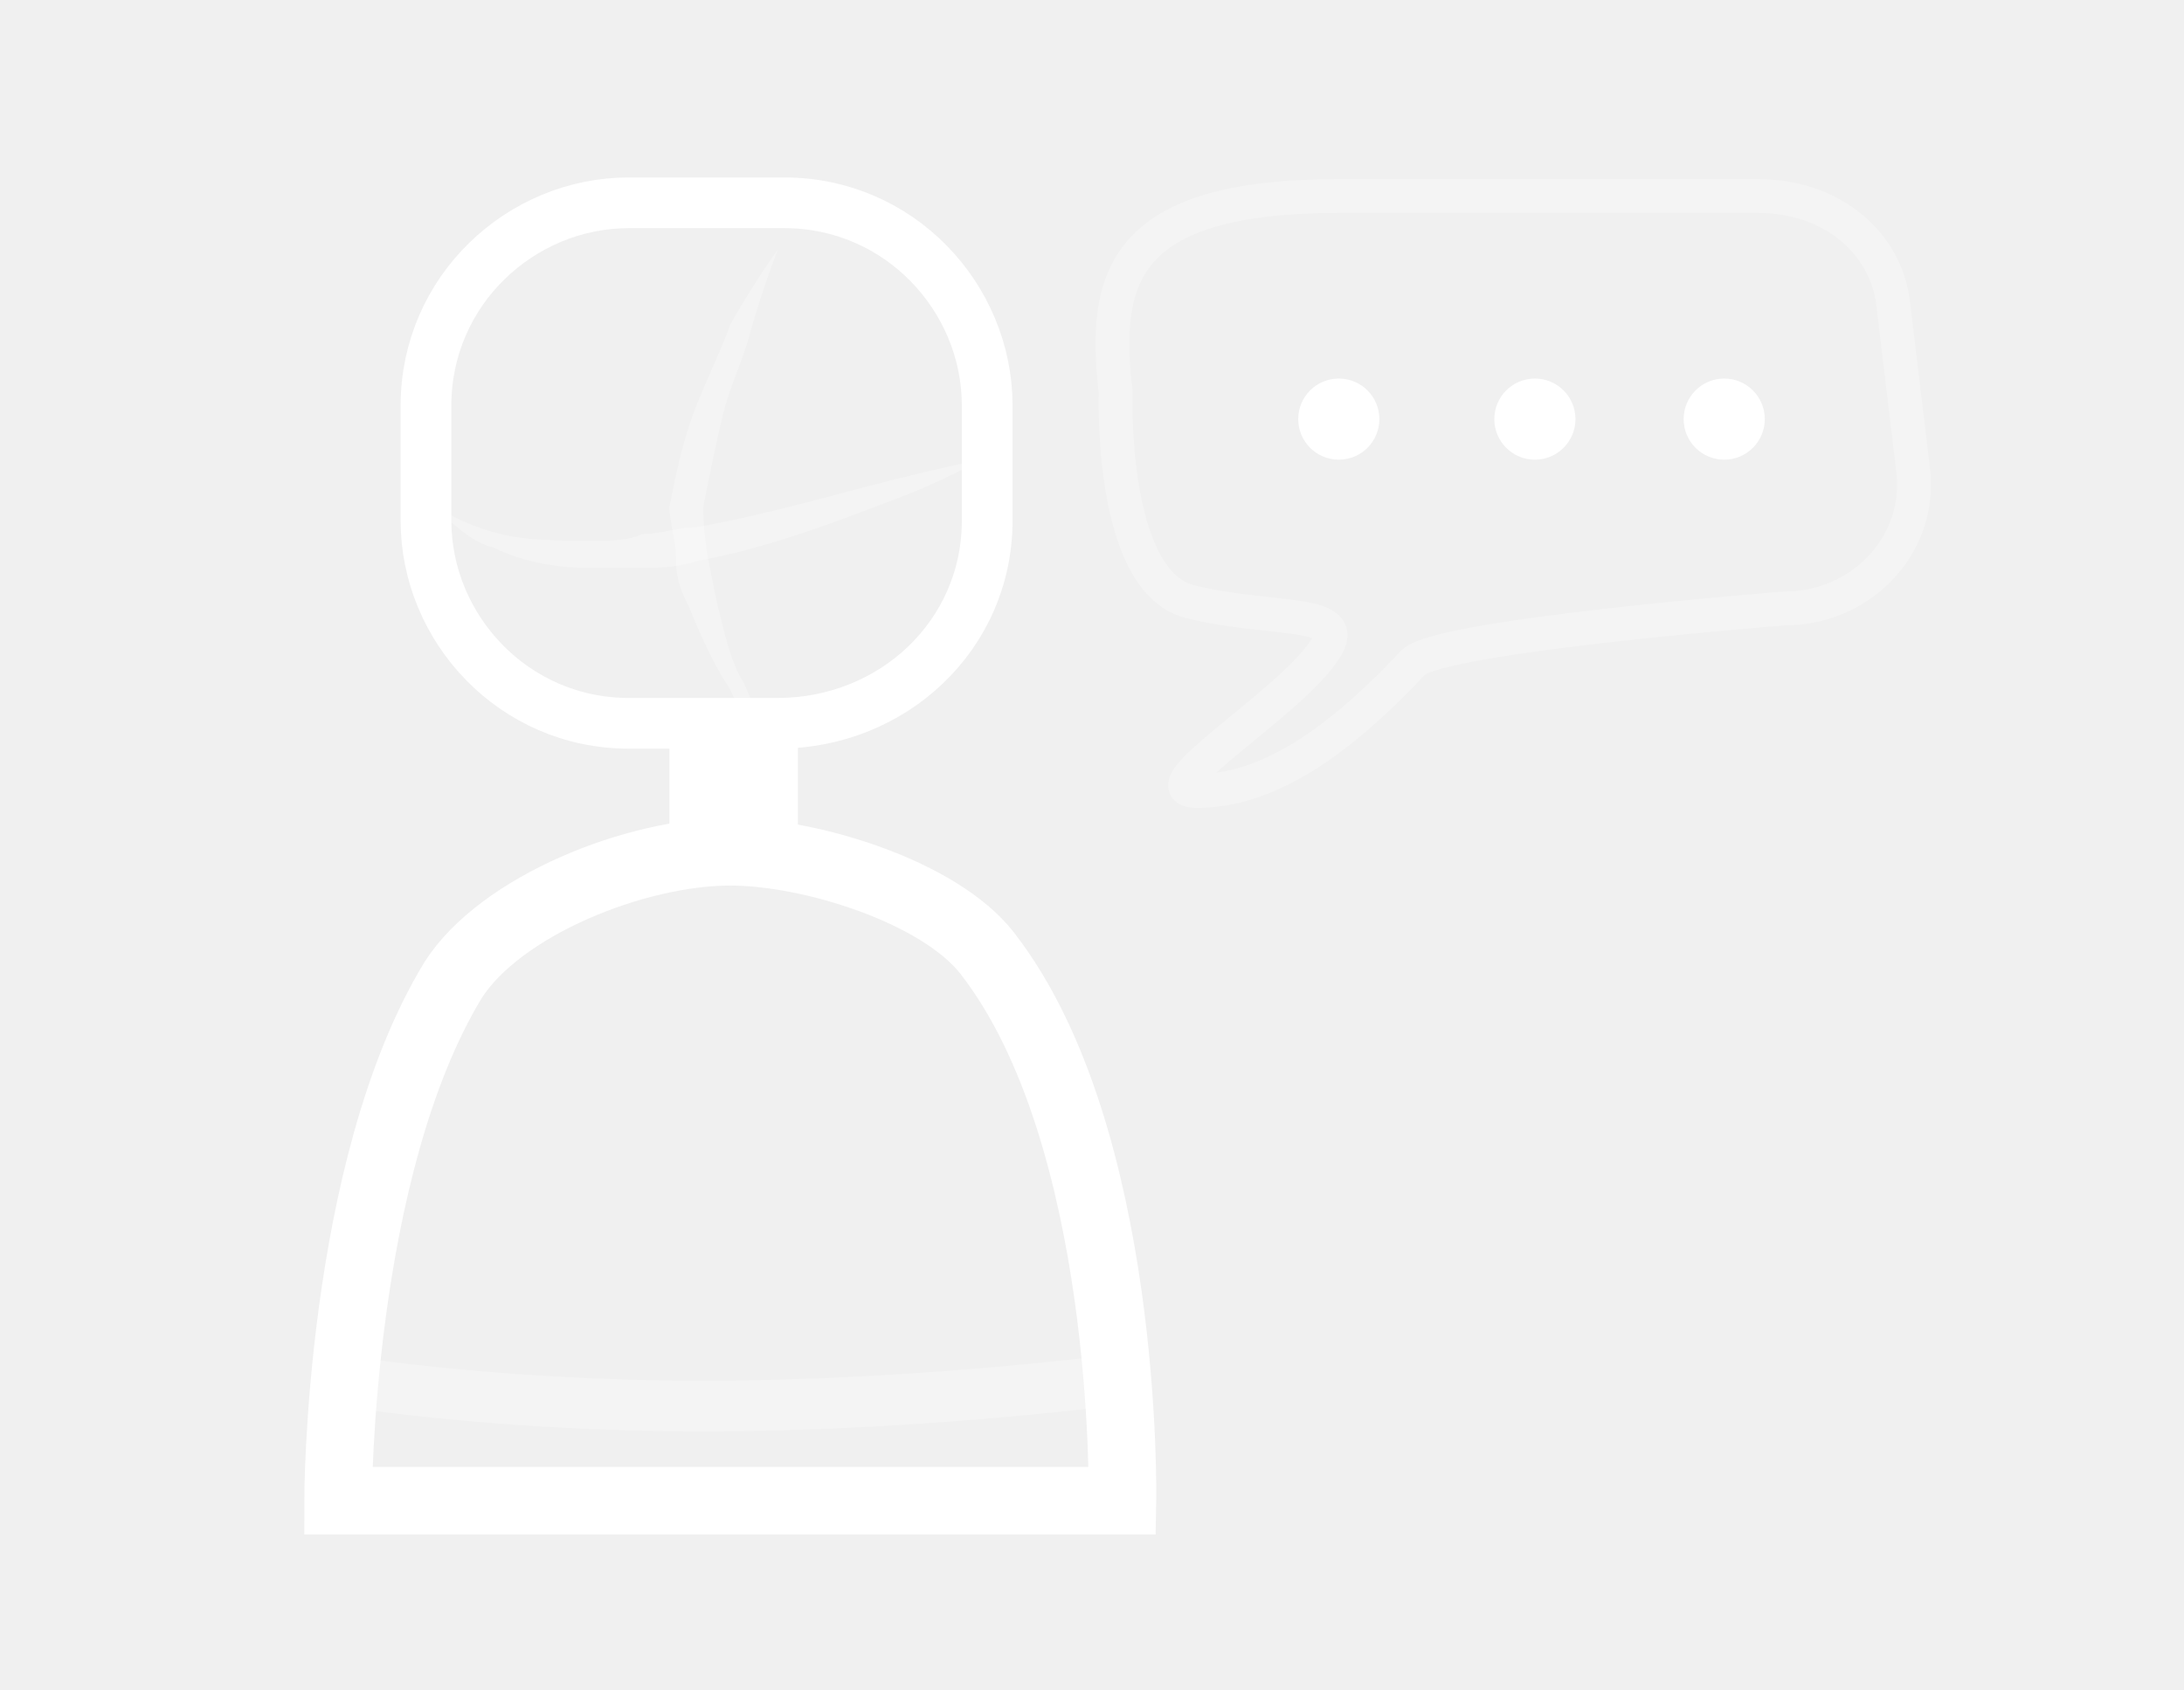
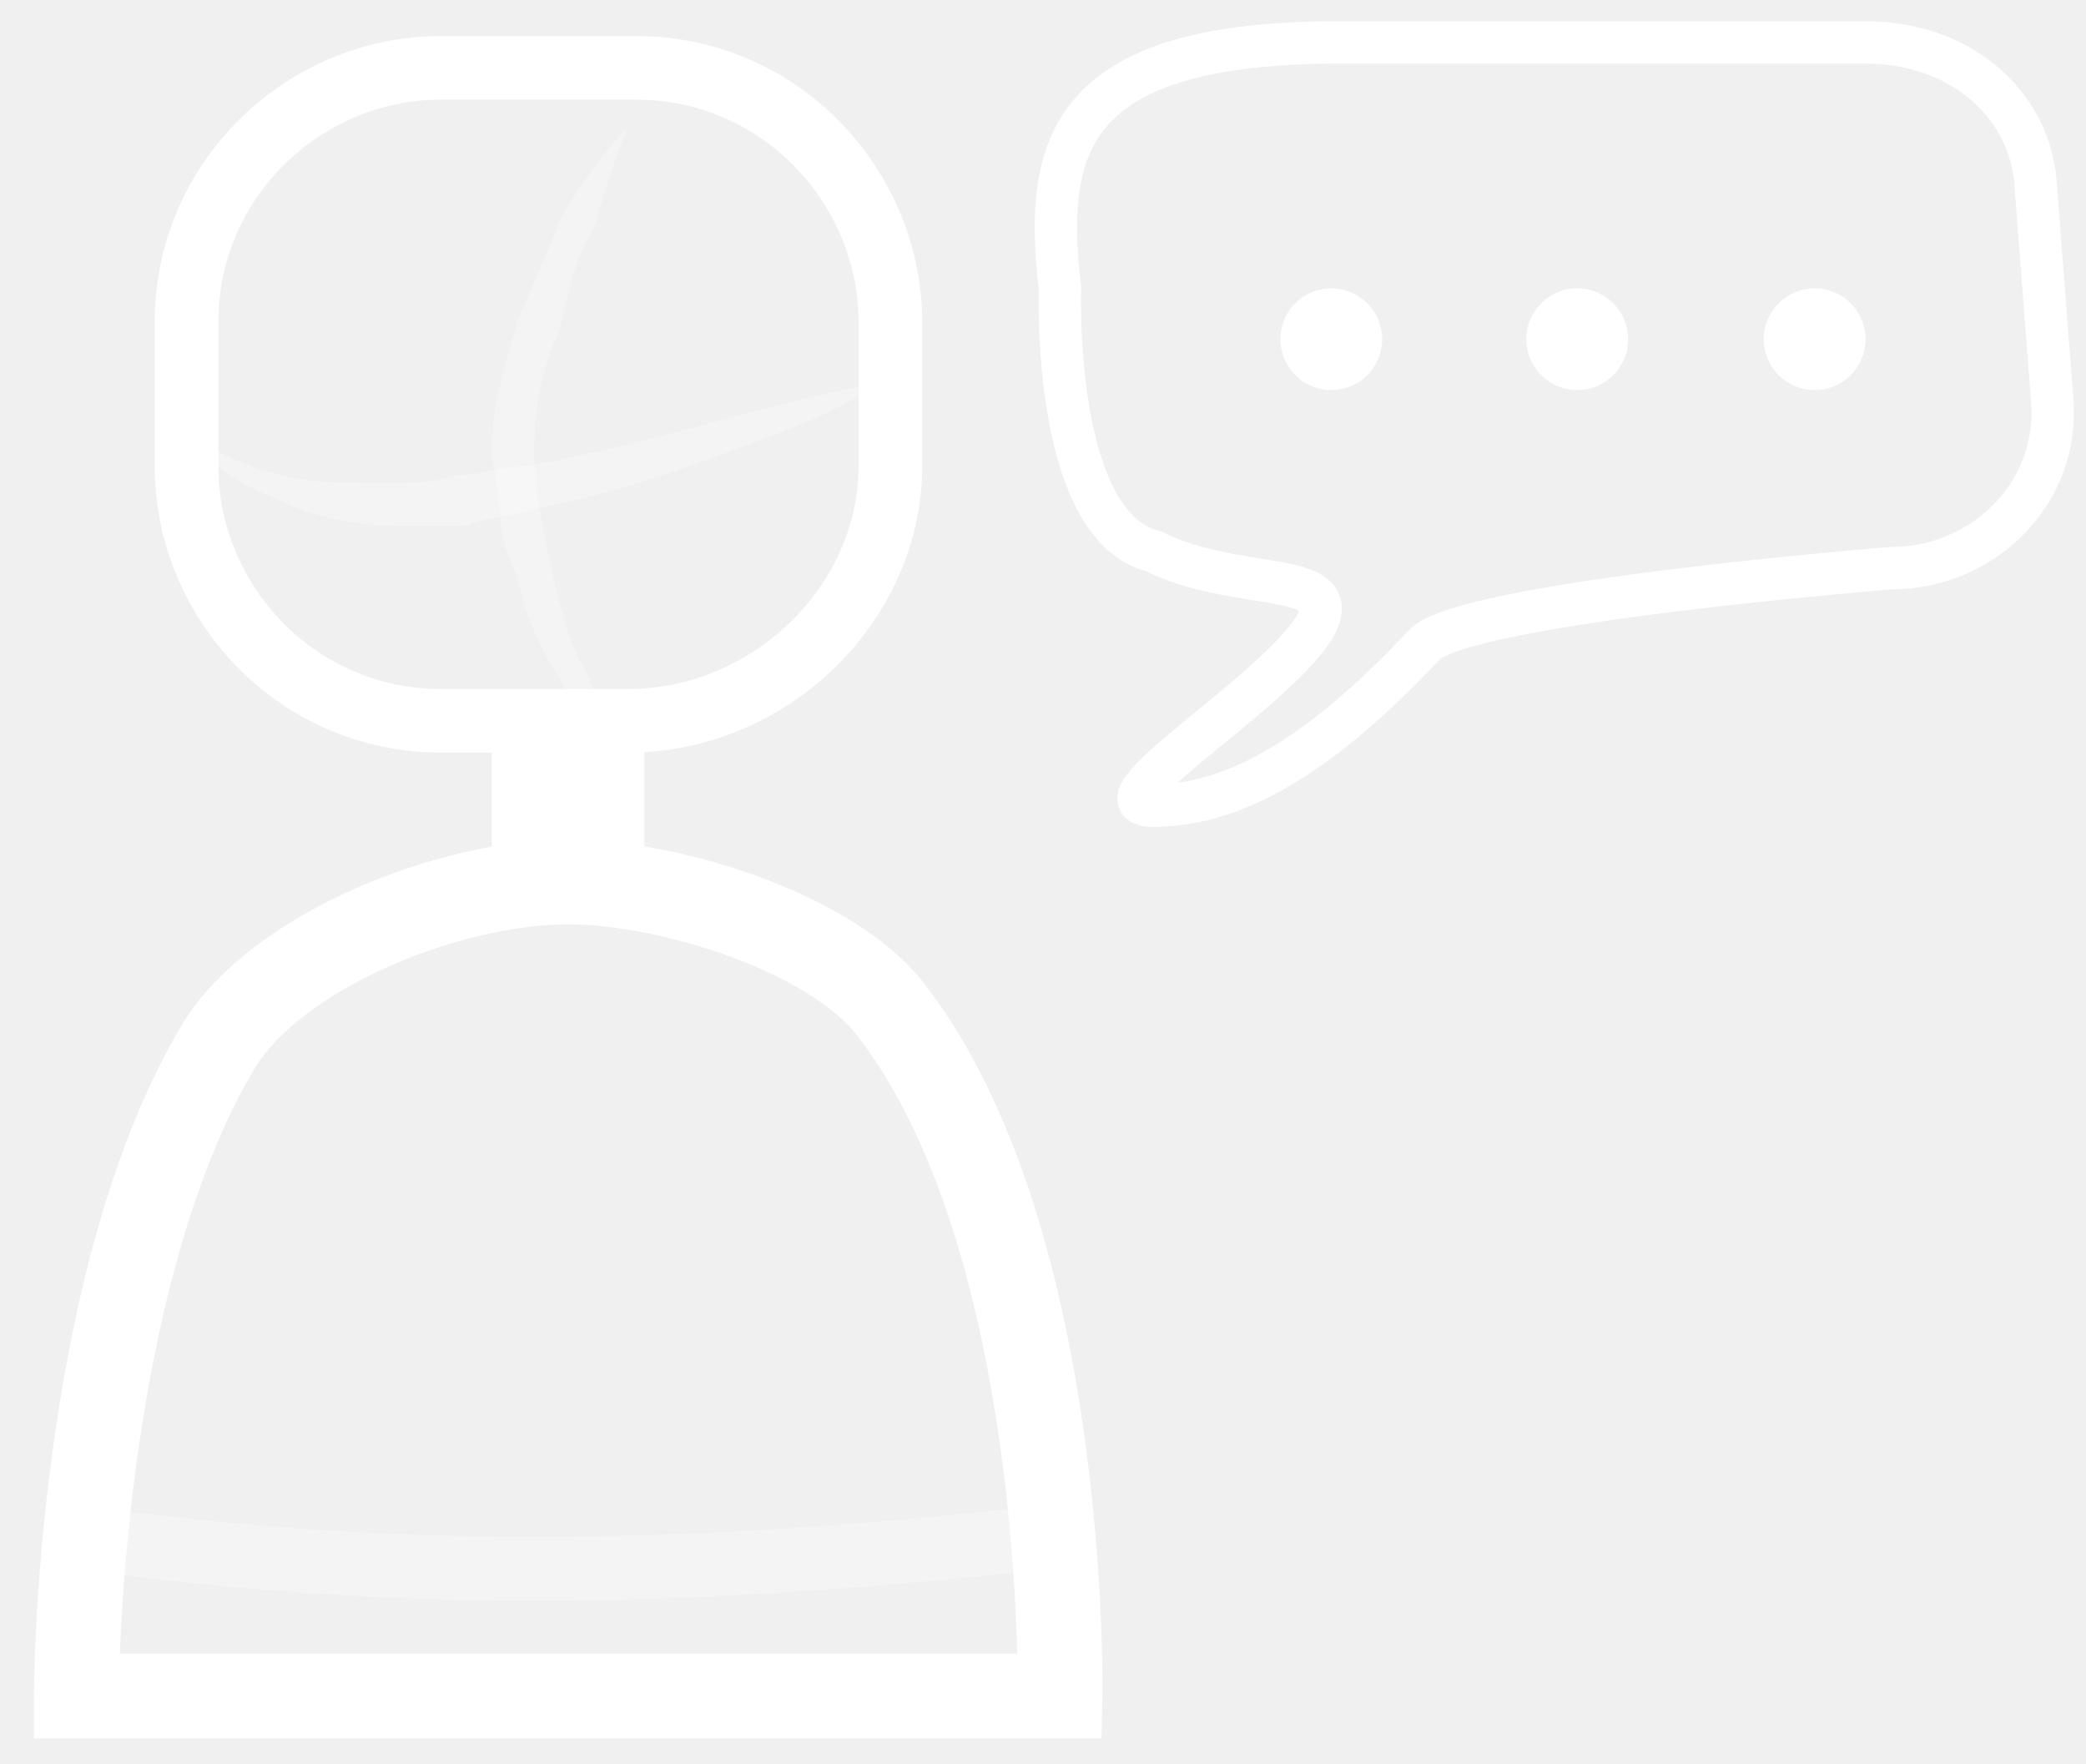
- <svg xmlns="http://www.w3.org/2000/svg" version="1.1" x="0px" y="0px" viewBox="0 0 32.3 25" enable-background="new 0 0 32.3 25" xml:space="preserve">
+ <svg xmlns="http://www.w3.org/2000/svg" version="1.1" x="0px" y="0px" viewBox="0 0 24.6 20.8" enable-background="new 0 0 24.6 20.8" xml:space="preserve">
  <g id="bg__x2B__footer">
</g>
  <g id="Layer_1">
-     <path fill="none" stroke="#FFFFFF" stroke-miterlimit="10" d="M5,22.2c0,0,0-4.9,1.7-7.7c0.7-1.1,2.7-1.9,4.1-1.9   c1.2,0,3.1,0.6,3.8,1.5c2.1,2.7,2,8.1,2,8.1H5z" />
-     <polyline fill="#FFFFFF" points="9.9,10.8 9.9,12.5 11.8,12.7 11.8,10.7  " />
+     <path fill="none" stroke="#FFFFFF" stroke-miterlimit="10" d="M0.9,20c0,0,0-4.9,1.7-7.7c0.7-1.1,2.7-1.9,4.1-1.9   c1.2,0,3.1,0.6,3.8,1.5c2.1,2.7,2,8.1,2,8.1H0.9z" />
+     <polyline fill="#FFFFFF" points="5.8,8.6 5.8,10.3 7.6,10.4 7.6,8.5  " />
    <g opacity="0.28">
-       <path fill="#FFFFFF" d="M6.2,7.3c0,0,0.4,0.4,1.2,0.6C7.8,8,8.3,8,8.8,8C9,8,9.3,8,9.5,7.9c0.3,0,0.5-0.1,0.8-0.1    c1.1-0.2,2.1-0.5,2.9-0.7c0.8-0.2,1.3-0.3,1.3-0.3s-0.5,0.3-1.3,0.6c-0.8,0.3-1.8,0.7-2.9,0.9c-0.3,0.1-0.6,0.1-0.8,0.1    c-0.3,0-0.6,0-0.8,0c-0.5,0-1-0.1-1.4-0.3C6.9,8,6.7,7.7,6.5,7.6C6.3,7.4,6.2,7.3,6.2,7.3z" />
+       <path fill="#FFFFFF" d="M2.1,5c0,0,0.4,0.4,1.2,0.6c0.4,0.1,0.8,0.1,1.3,0.1c0.2,0,0.5,0,0.8-0.1c0.3,0,0.5-0.1,0.8-0.1    c1.1-0.2,2.1-0.5,2.9-0.7c0.8-0.2,1.3-0.3,1.3-0.3S10,4.8,9.2,5.1C8.4,5.4,7.4,5.8,6.3,6C6,6.1,5.7,6.1,5.5,6.2    c-0.3,0-0.6,0-0.8,0c-0.5,0-1-0.1-1.4-0.3C2.8,5.7,2.5,5.5,2.4,5.3C2.2,5.2,2.1,5,2.1,5z" />
    </g>
    <g opacity="0.28">
-       <path fill="#FFFFFF" d="M11.5,3.7c0,0-0.2,0.5-0.4,1.2c-0.1,0.4-0.3,0.8-0.4,1.2c-0.1,0.4-0.2,0.9-0.3,1.4c0,0.5,0.1,0.9,0.2,1.4    c0.1,0.4,0.2,0.9,0.4,1.2c0.3,0.7,0.5,1.2,0.5,1.2s-0.4-0.4-0.7-1.1c-0.2-0.3-0.4-0.7-0.6-1.2C10.1,8.8,10,8.6,10,8.3    c0-0.3-0.1-0.6-0.1-0.8C10,7,10.1,6.5,10.3,6c0.2-0.5,0.4-0.9,0.5-1.2C11.2,4.1,11.5,3.7,11.5,3.7z" />
+       <path fill="#FFFFFF" d="M7.4,1.5c0,0-0.2,0.5-0.4,1.2C6.8,3,6.7,3.4,6.6,3.9C6.4,4.3,6.3,4.8,6.3,5.3c0,0.5,0.1,0.9,0.2,1.4    c0.1,0.4,0.2,0.9,0.4,1.2c0.3,0.7,0.5,1.2,0.5,1.2S7,8.7,6.6,8C6.4,7.7,6.2,7.3,6.1,6.8C6,6.6,5.9,6.3,5.9,6.1    c0-0.3-0.1-0.6-0.1-0.8c0-0.6,0.2-1.1,0.3-1.5c0.2-0.5,0.4-0.9,0.5-1.2C7,1.9,7.4,1.5,7.4,1.5z" />
    </g>
-     <path opacity="0.28" fill="none" stroke="#FFFFFF" stroke-width="0.5" stroke-miterlimit="10" d="M19.6,9.6   c-0.5,0.8-2.7,2.1-1.9,2.1c0.8,0,1.8-0.4,3.2-1.9C21.3,9.4,26.4,9,26.4,9c1.1,0,2-0.9,1.9-2L28,4.5c-0.1-0.9-0.9-1.6-2-1.6h-6.2   c-3.2,0-3.5,1.2-3.3,2.9c0,0-0.1,2.8,1.1,3.1C18.8,9.2,20,9,19.6,9.6z" />
-     <ellipse fill="#FFFFFF" cx="19.8" cy="6.2" rx="0.6" ry="0.6" />
-     <ellipse fill="#FFFFFF" cx="22.7" cy="6.2" rx="0.6" ry="0.6" />
-     <ellipse fill="#FFFFFF" cx="25.5" cy="6.2" rx="0.6" ry="0.6" />
-     <path opacity="0.28" fill="none" stroke="#FFFFFF" stroke-width="0.75" stroke-miterlimit="10" d="M4.9,20.4c0,0,2.3,0.4,5.5,0.4   s6.2-0.4,6.2-0.4" />
-     <path fill="none" stroke="#FFFFFF" stroke-width="0.75" stroke-miterlimit="10" d="M11.5,10.7H9.3c-1.7,0-3-1.4-3-3V6   c0-1.7,1.4-3,3-3h2.3c1.7,0,3,1.4,3,3v1.7C14.6,9.4,13.2,10.7,11.5,10.7z" />
+     <path fill="none" stroke="#FFFFFF" stroke-width="0.5" stroke-miterlimit="10" d="M15.5,7.4c-0.5,0.8-2.7,2.1-1.9,2.1   s1.8-0.4,3.2-1.9c0.5-0.5,5.5-0.9,5.5-0.9c1.1,0,2-0.9,1.9-2l-0.2-2.6c-0.1-0.9-0.9-1.6-2-1.6h-6.2c-3.2,0-3.5,1.2-3.3,2.9   c0,0-0.1,2.8,1.1,3.1C14.6,7,15.9,6.7,15.5,7.4z" />
+     <ellipse fill="#FFFFFF" cx="15.7" cy="4" rx="0.6" ry="0.6" />
+     <ellipse fill="#FFFFFF" cx="18.6" cy="4" rx="0.6" ry="0.6" />
+     <ellipse fill="#FFFFFF" cx="21.4" cy="4" rx="0.6" ry="0.6" />
+     <path opacity="0.28" fill="none" stroke="#FFFFFF" stroke-width="0.75" stroke-miterlimit="10" d="M0.8,18.1c0,0,2.3,0.4,5.5,0.4   s6.2-0.4,6.2-0.4" />
+     <path fill="none" stroke="#FFFFFF" stroke-width="0.75" stroke-miterlimit="10" d="M7.4,8.5H5.2c-1.7,0-3-1.4-3-3V3.8   c0-1.7,1.4-3,3-3h2.3c1.7,0,3,1.4,3,3v1.7C10.5,7.1,9.1,8.5,7.4,8.5z" />
  </g>
  <g id="notes">
</g>
</svg>
